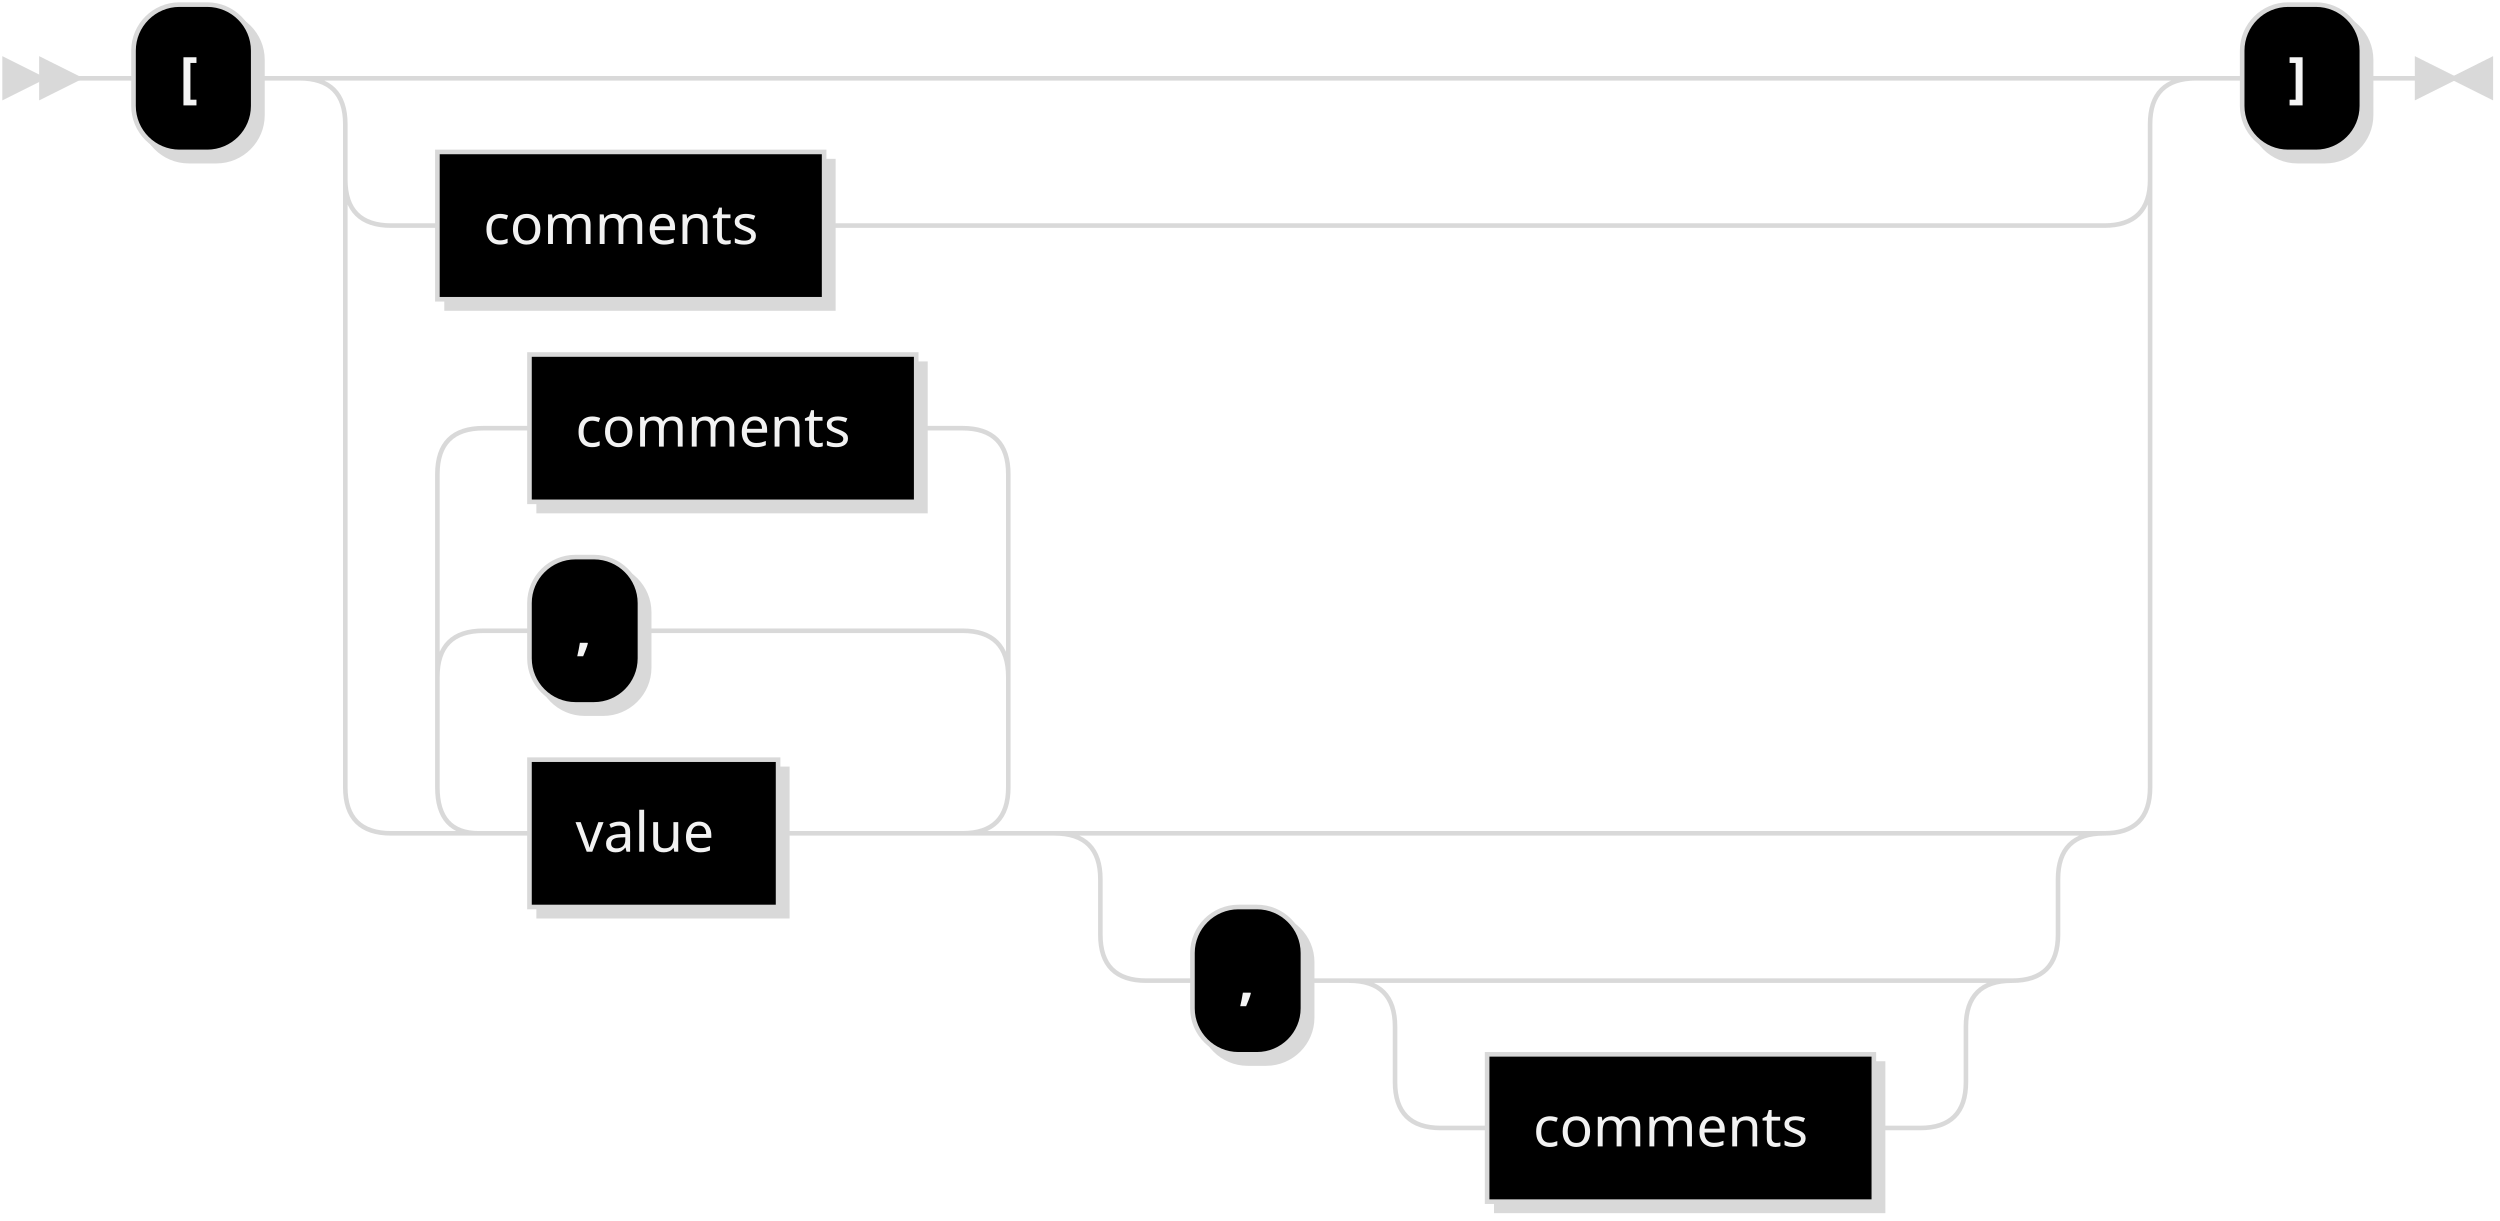
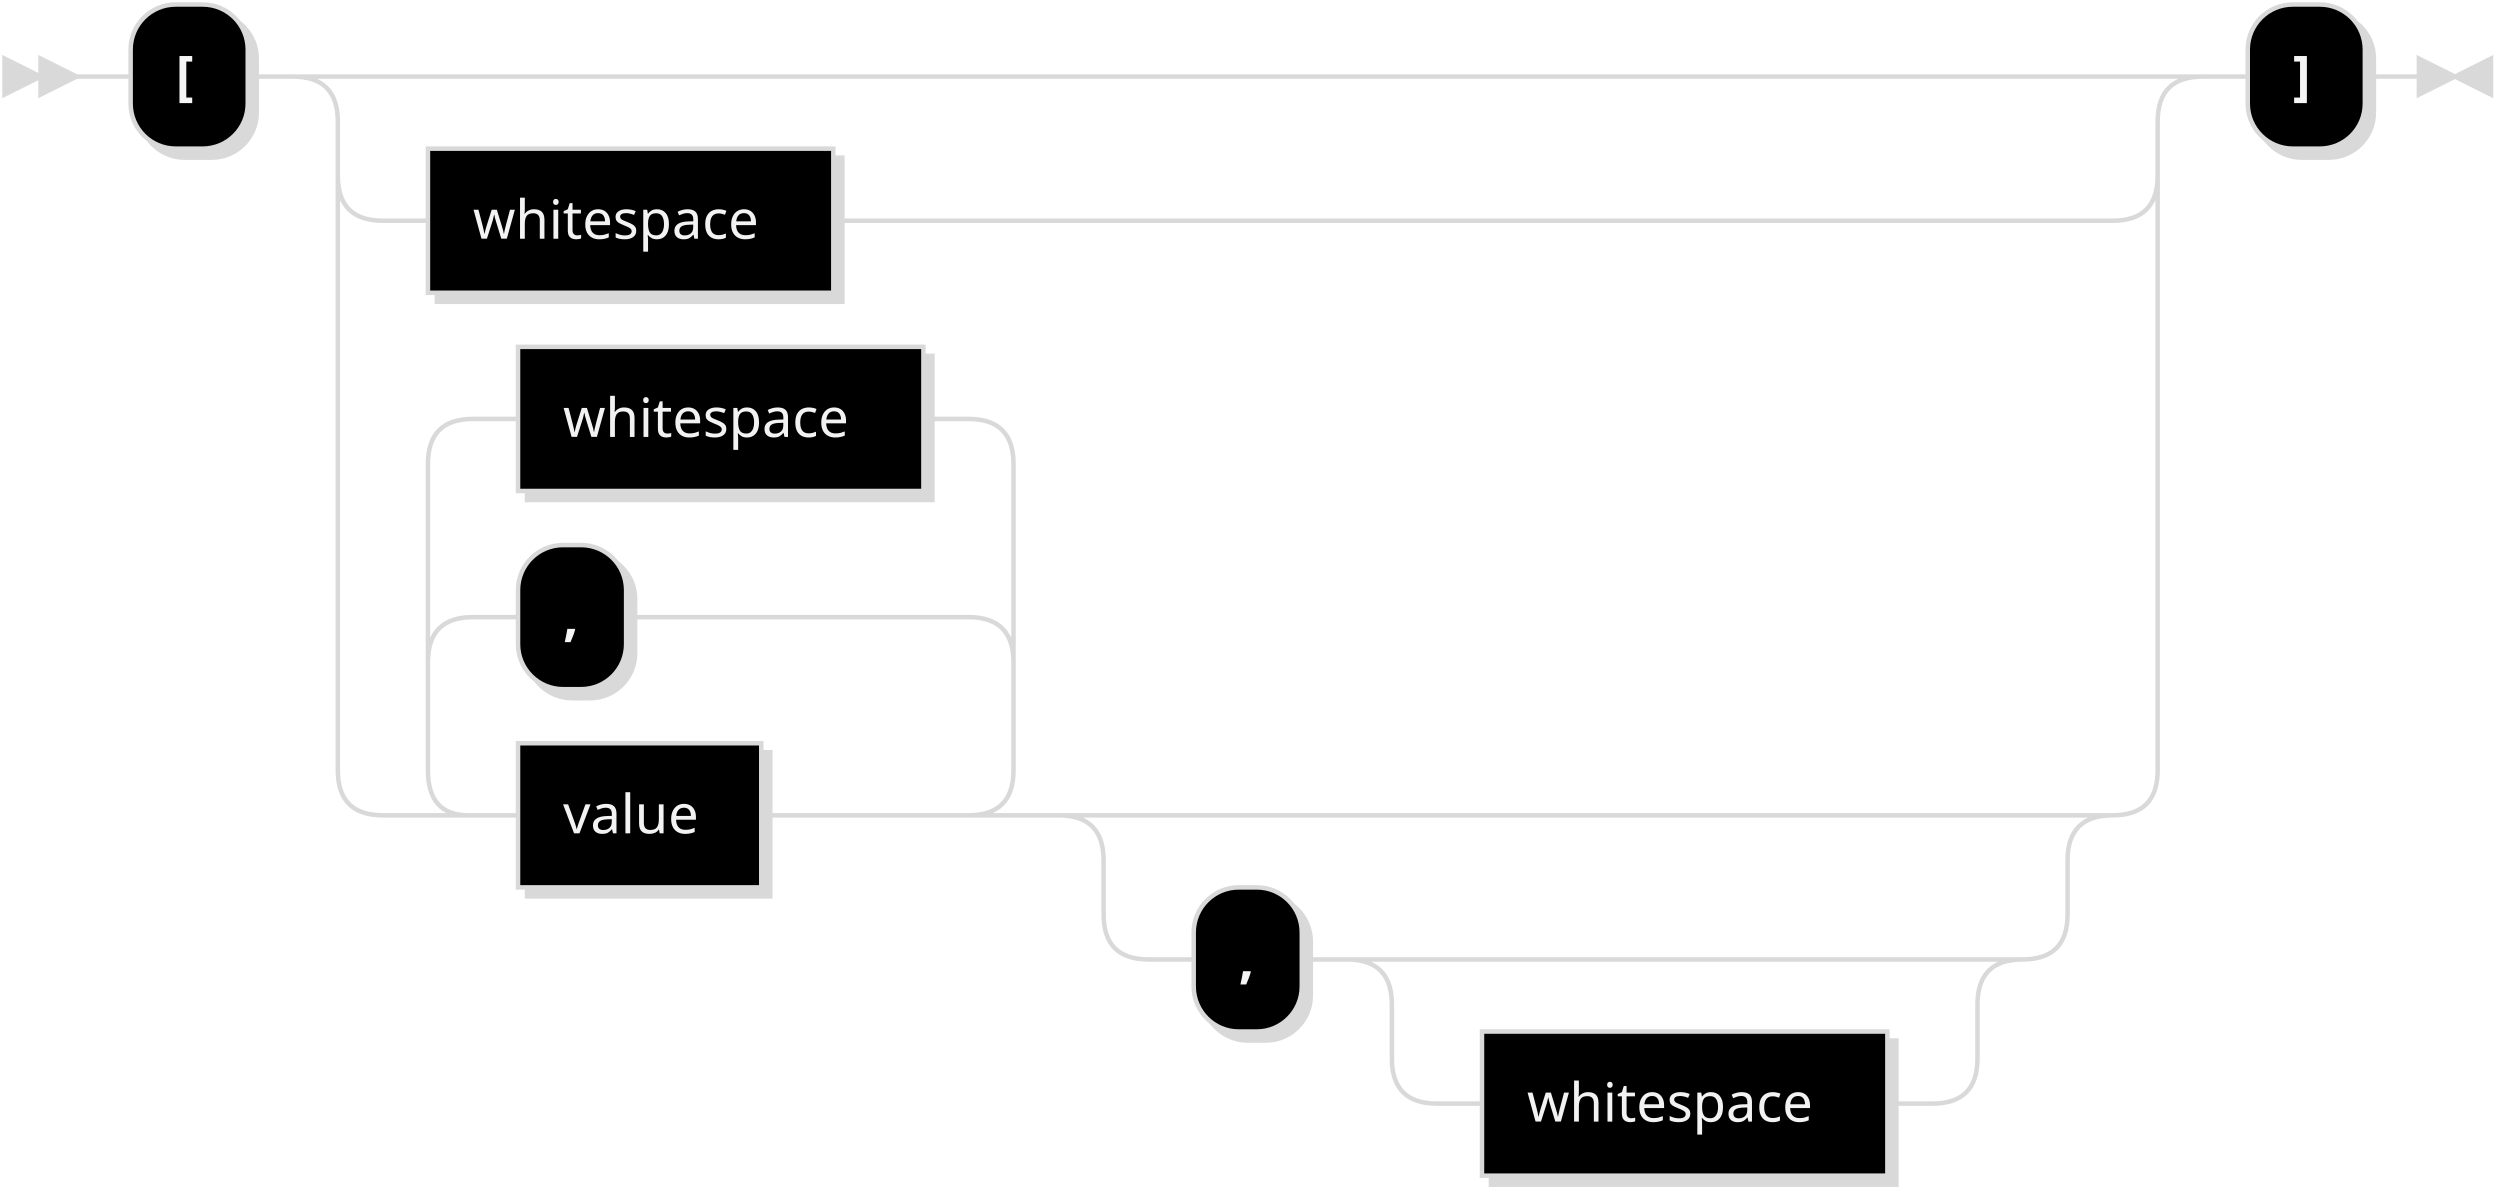
- <svg xmlns="http://www.w3.org/2000/svg" xmlns:xlink="http://www.w3.org/1999/xlink" width="543" height="265">
+ <svg xmlns="http://www.w3.org/2000/svg" xmlns:xlink="http://www.w3.org/1999/xlink" width="555" height="265">
  <defs>
    <style type="text/css">
    @namespace "http://www.w3.org/2000/svg";
    .line                 {fill: none; stroke: #D9D9D9; stroke-width: 1;}
    .bold-line            {stroke: #F5F5F5; shape-rendering: crispEdges; stroke-width: 2;}
    .thin-line            {stroke: #F0F0F0; shape-rendering: crispEdges}
    .filled               {fill: #D9D9D9; stroke: none;}
    text.terminal         {font-family: Verdana, Sans-serif;
                            font-size: 12px;
                            fill: #F5F5F5;
                            font-weight: bold;
                          }
    text.nonterminal      {font-family: Verdana, Sans-serif;
                            font-size: 12px;
                            fill: #F2F2F2;
                            font-weight: normal;
                          }
    text.regexp           {font-family: Verdana, Sans-serif;
                            font-size: 12px;
                            fill: #F0F0F0;
                            font-weight: normal;
                          }
    rect, circle, polygon {fill: #D9D9D9; stroke: #D9D9D9;}
    rect.terminal         {fill: #000000; stroke: #D9D9D9; stroke-width: 1;}
    rect.nonterminal      {fill: #000000; stroke: #D9D9D9; stroke-width: 1;}
    rect.text             {fill: none; stroke: none;}
    polygon.regexp        {fill: #000000; stroke: #D9D9D9; stroke-width: 1;}
  </style>
  </defs>
  <polygon points="9 17 1 13 1 21" />
  <polygon points="17 17 9 13 9 21" />
  <rect x="31" y="3" width="26" height="32" rx="10" />
  <rect x="29" y="1" width="26" height="32" class="terminal" rx="10" />
  <text class="terminal" x="39" y="21">[</text>
-   <a xlink:href="#comments" xlink:title="comments">
-     <rect x="97" y="35" width="84" height="32" />
-     <rect x="95" y="33" width="84" height="32" class="nonterminal" />
-     <text class="nonterminal" x="105" y="53">comments</text>
+   <a xlink:href="#whitespace" xlink:title="whitespace">
+     <rect x="97" y="35" width="90" height="32" />
+     <rect x="95" y="33" width="90" height="32" class="nonterminal" />
+     <text class="nonterminal" x="105" y="53">whitespace</text>
  </a>
  <a xlink:href="#value" xlink:title="value">
    <rect x="117" y="167" width="54" height="32" />
    <rect x="115" y="165" width="54" height="32" class="nonterminal" />
    <text class="nonterminal" x="125" y="185">value</text>
  </a>
  <rect x="117" y="123" width="24" height="32" rx="10" />
  <rect x="115" y="121" width="24" height="32" class="terminal" rx="10" />
  <text class="terminal" x="125" y="141">,</text>
-   <a xlink:href="#comments" xlink:title="comments">
-     <rect x="117" y="79" width="84" height="32" />
-     <rect x="115" y="77" width="84" height="32" class="nonterminal" />
-     <text class="nonterminal" x="125" y="97">comments</text>
+   <a xlink:href="#whitespace" xlink:title="whitespace">
+     <rect x="117" y="79" width="90" height="32" />
+     <rect x="115" y="77" width="90" height="32" class="nonterminal" />
+     <text class="nonterminal" x="125" y="97">whitespace</text>
  </a>
-   <rect x="261" y="199" width="24" height="32" rx="10" />
-   <rect x="259" y="197" width="24" height="32" class="terminal" rx="10" />
-   <text class="terminal" x="269" y="217">,</text>
-   <a xlink:href="#comments" xlink:title="comments">
-     <rect x="325" y="231" width="84" height="32" />
-     <rect x="323" y="229" width="84" height="32" class="nonterminal" />
-     <text class="nonterminal" x="333" y="249">comments</text>
+   <rect x="267" y="199" width="24" height="32" rx="10" />
+   <rect x="265" y="197" width="24" height="32" class="terminal" rx="10" />
+   <text class="terminal" x="275" y="217">,</text>
+   <a xlink:href="#whitespace" xlink:title="whitespace">
+     <rect x="331" y="231" width="90" height="32" />
+     <rect x="329" y="229" width="90" height="32" class="nonterminal" />
+     <text class="nonterminal" x="339" y="249">whitespace</text>
  </a>
-   <rect x="489" y="3" width="26" height="32" rx="10" />
-   <rect x="487" y="1" width="26" height="32" class="terminal" rx="10" />
-   <text class="terminal" x="497" y="21">]</text>
-   <path class="line" d="m17 17 h2 m0 0 h10 m26 0 h10 m20 0 h10 m0 0 h362 m-392 0 h20 m372 0 h20 m-412 0 q10 0 10 10 m392 0 q0 -10 10 -10 m-402 10 v12 m392 0 v-12 m-392 12 q0 10 10 10 m372 0 q10 0 10 -10 m-382 10 h10 m84 0 h10 m0 0 h268 m-382 -10 v20 m392 0 v-20 m-392 20 v112 m392 0 v-112 m-392 112 q0 10 10 10 m372 0 q10 0 10 -10 m-362 10 h10 m54 0 h10 m0 0 h30 m-124 0 l20 0 m-1 0 q-9 0 -9 -10 l0 -24 q0 -10 10 -10 m104 44 l20 0 m-20 0 q10 0 10 -10 l0 -24 q0 -10 -10 -10 m-104 0 h10 m24 0 h10 m0 0 h60 m-114 10 l0 -44 q0 -10 10 -10 m114 54 l0 -44 q0 -10 -10 -10 m-104 0 h10 m84 0 h10 m40 88 h10 m0 0 h178 m-208 0 h20 m188 0 h20 m-228 0 q10 0 10 10 m208 0 q0 -10 10 -10 m-218 10 v12 m208 0 v-12 m-208 12 q0 10 10 10 m188 0 q10 0 10 -10 m-198 10 h10 m24 0 h10 m20 0 h10 m0 0 h94 m-124 0 h20 m104 0 h20 m-144 0 q10 0 10 10 m124 0 q0 -10 10 -10 m-134 10 v12 m124 0 v-12 m-124 12 q0 10 10 10 m104 0 q10 0 10 -10 m-114 10 h10 m84 0 h10 m60 -228 h10 m26 0 h10 m3 0 h-3" />
-   <polygon points="533 17 541 13 541 21" />
-   <polygon points="533 17 525 13 525 21" />
+   <rect x="501" y="3" width="26" height="32" rx="10" />
+   <rect x="499" y="1" width="26" height="32" class="terminal" rx="10" />
+   <text class="terminal" x="509" y="21">]</text>
+   <path class="line" d="m17 17 h2 m0 0 h10 m26 0 h10 m20 0 h10 m0 0 h374 m-404 0 h20 m384 0 h20 m-424 0 q10 0 10 10 m404 0 q0 -10 10 -10 m-414 10 v12 m404 0 v-12 m-404 12 q0 10 10 10 m384 0 q10 0 10 -10 m-394 10 h10 m90 0 h10 m0 0 h274 m-394 -10 v20 m404 0 v-20 m-404 20 v112 m404 0 v-112 m-404 112 q0 10 10 10 m384 0 q10 0 10 -10 m-374 10 h10 m54 0 h10 m0 0 h36 m-130 0 l20 0 m-1 0 q-9 0 -9 -10 l0 -24 q0 -10 10 -10 m110 44 l20 0 m-20 0 q10 0 10 -10 l0 -24 q0 -10 -10 -10 m-110 0 h10 m24 0 h10 m0 0 h66 m-120 10 l0 -44 q0 -10 10 -10 m120 54 l0 -44 q0 -10 -10 -10 m-110 0 h10 m90 0 h10 m40 88 h10 m0 0 h184 m-214 0 h20 m194 0 h20 m-234 0 q10 0 10 10 m214 0 q0 -10 10 -10 m-224 10 v12 m214 0 v-12 m-214 12 q0 10 10 10 m194 0 q10 0 10 -10 m-204 10 h10 m24 0 h10 m20 0 h10 m0 0 h100 m-130 0 h20 m110 0 h20 m-150 0 q10 0 10 10 m130 0 q0 -10 10 -10 m-140 10 v12 m130 0 v-12 m-130 12 q0 10 10 10 m110 0 q10 0 10 -10 m-120 10 h10 m90 0 h10 m60 -228 h10 m26 0 h10 m3 0 h-3" />
+   <polygon points="545 17 553 13 553 21" />
+   <polygon points="545 17 537 13 537 21" />
</svg>
